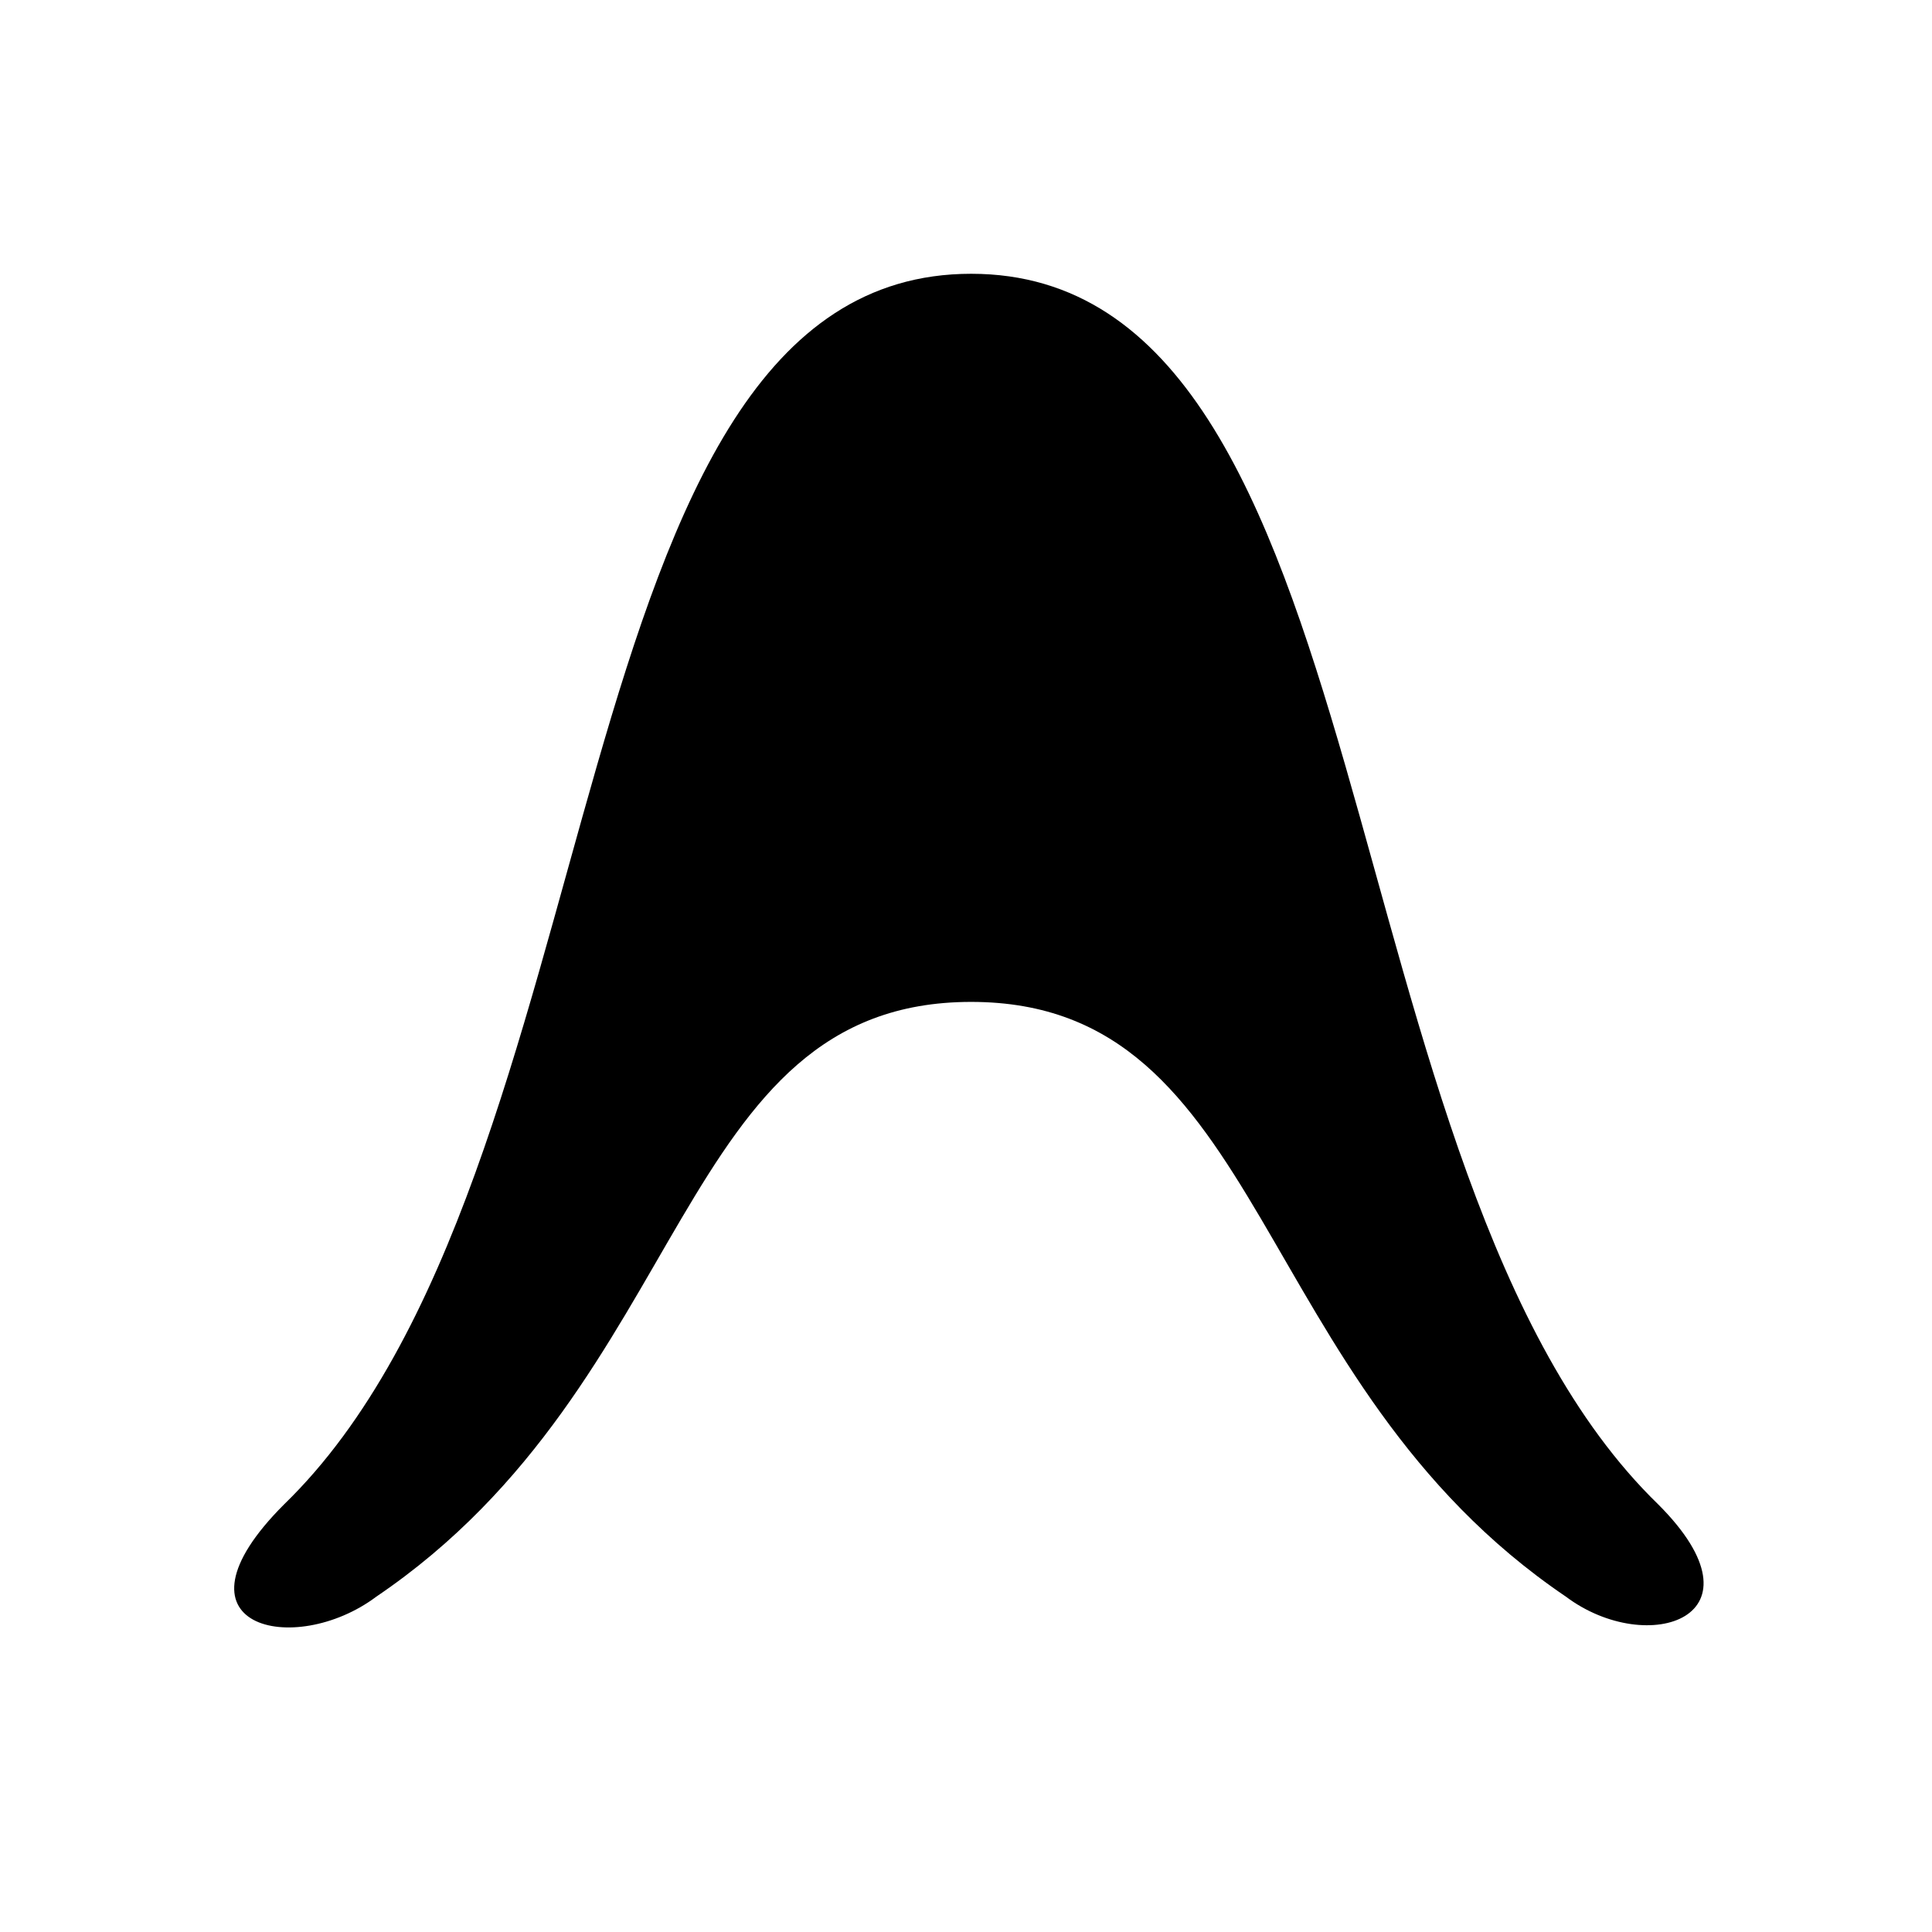
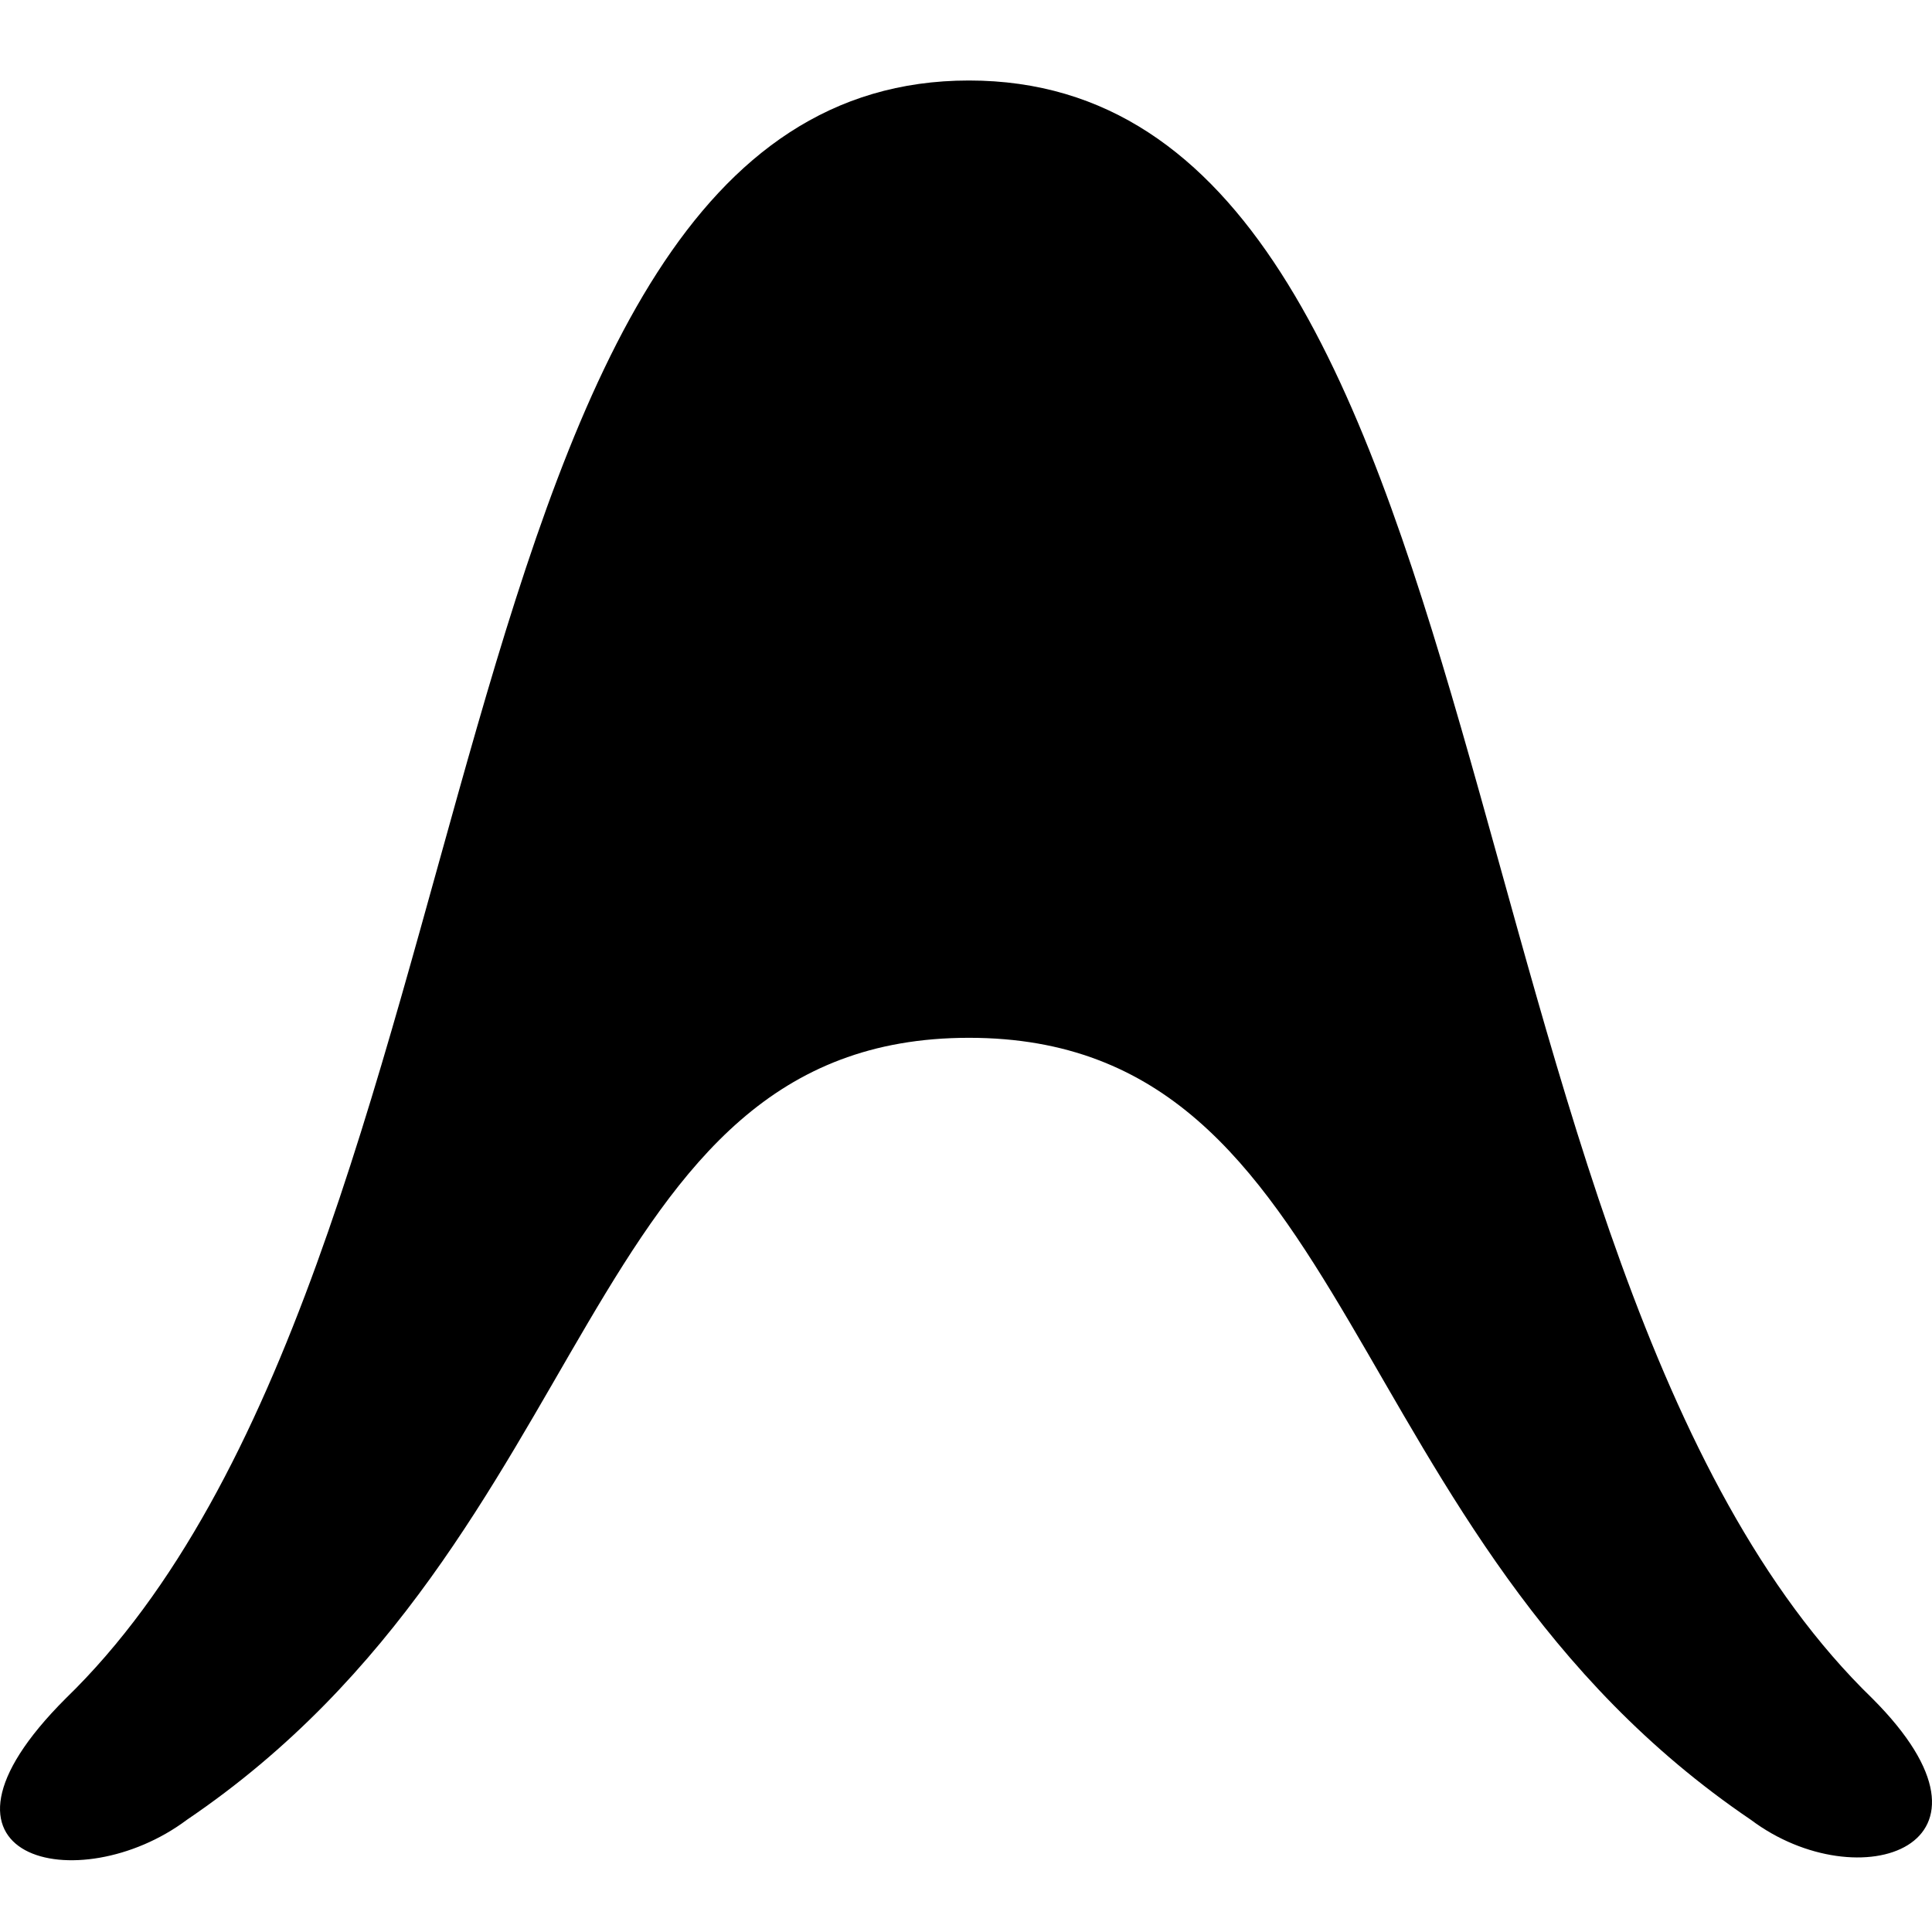
<svg xmlns="http://www.w3.org/2000/svg" fill="currentColor" fill-rule="evenodd" height="1em" style="flex:none;line-height:1" viewBox="0 0 24 24" width="1em">
-   <path d="M19.452 19.834c1.019.765 2.548.255 1.147-1.146-4.204-4.077-3.312-15.287-8.535-15.287-5.223 0-4.332 11.21-8.535 15.287-1.529 1.529.127 1.911 1.146 1.146 3.949-2.675 3.694-7.388 7.389-7.388 3.694 0 3.439 4.713 7.388 7.388z" />
+   <path d="M21.751 22.607c1.34 1.005 3.35.335 1.508-1.508C17.73 15.74 18.904 1 12.037 1 5.17 1 6.342 15.74.815 21.1c-2.01 2.009.167 2.511 1.507 1.506 5.192-3.517 4.857-9.714 9.715-9.714 4.857 0 4.522 6.197 9.714 9.715z" />
</svg>
